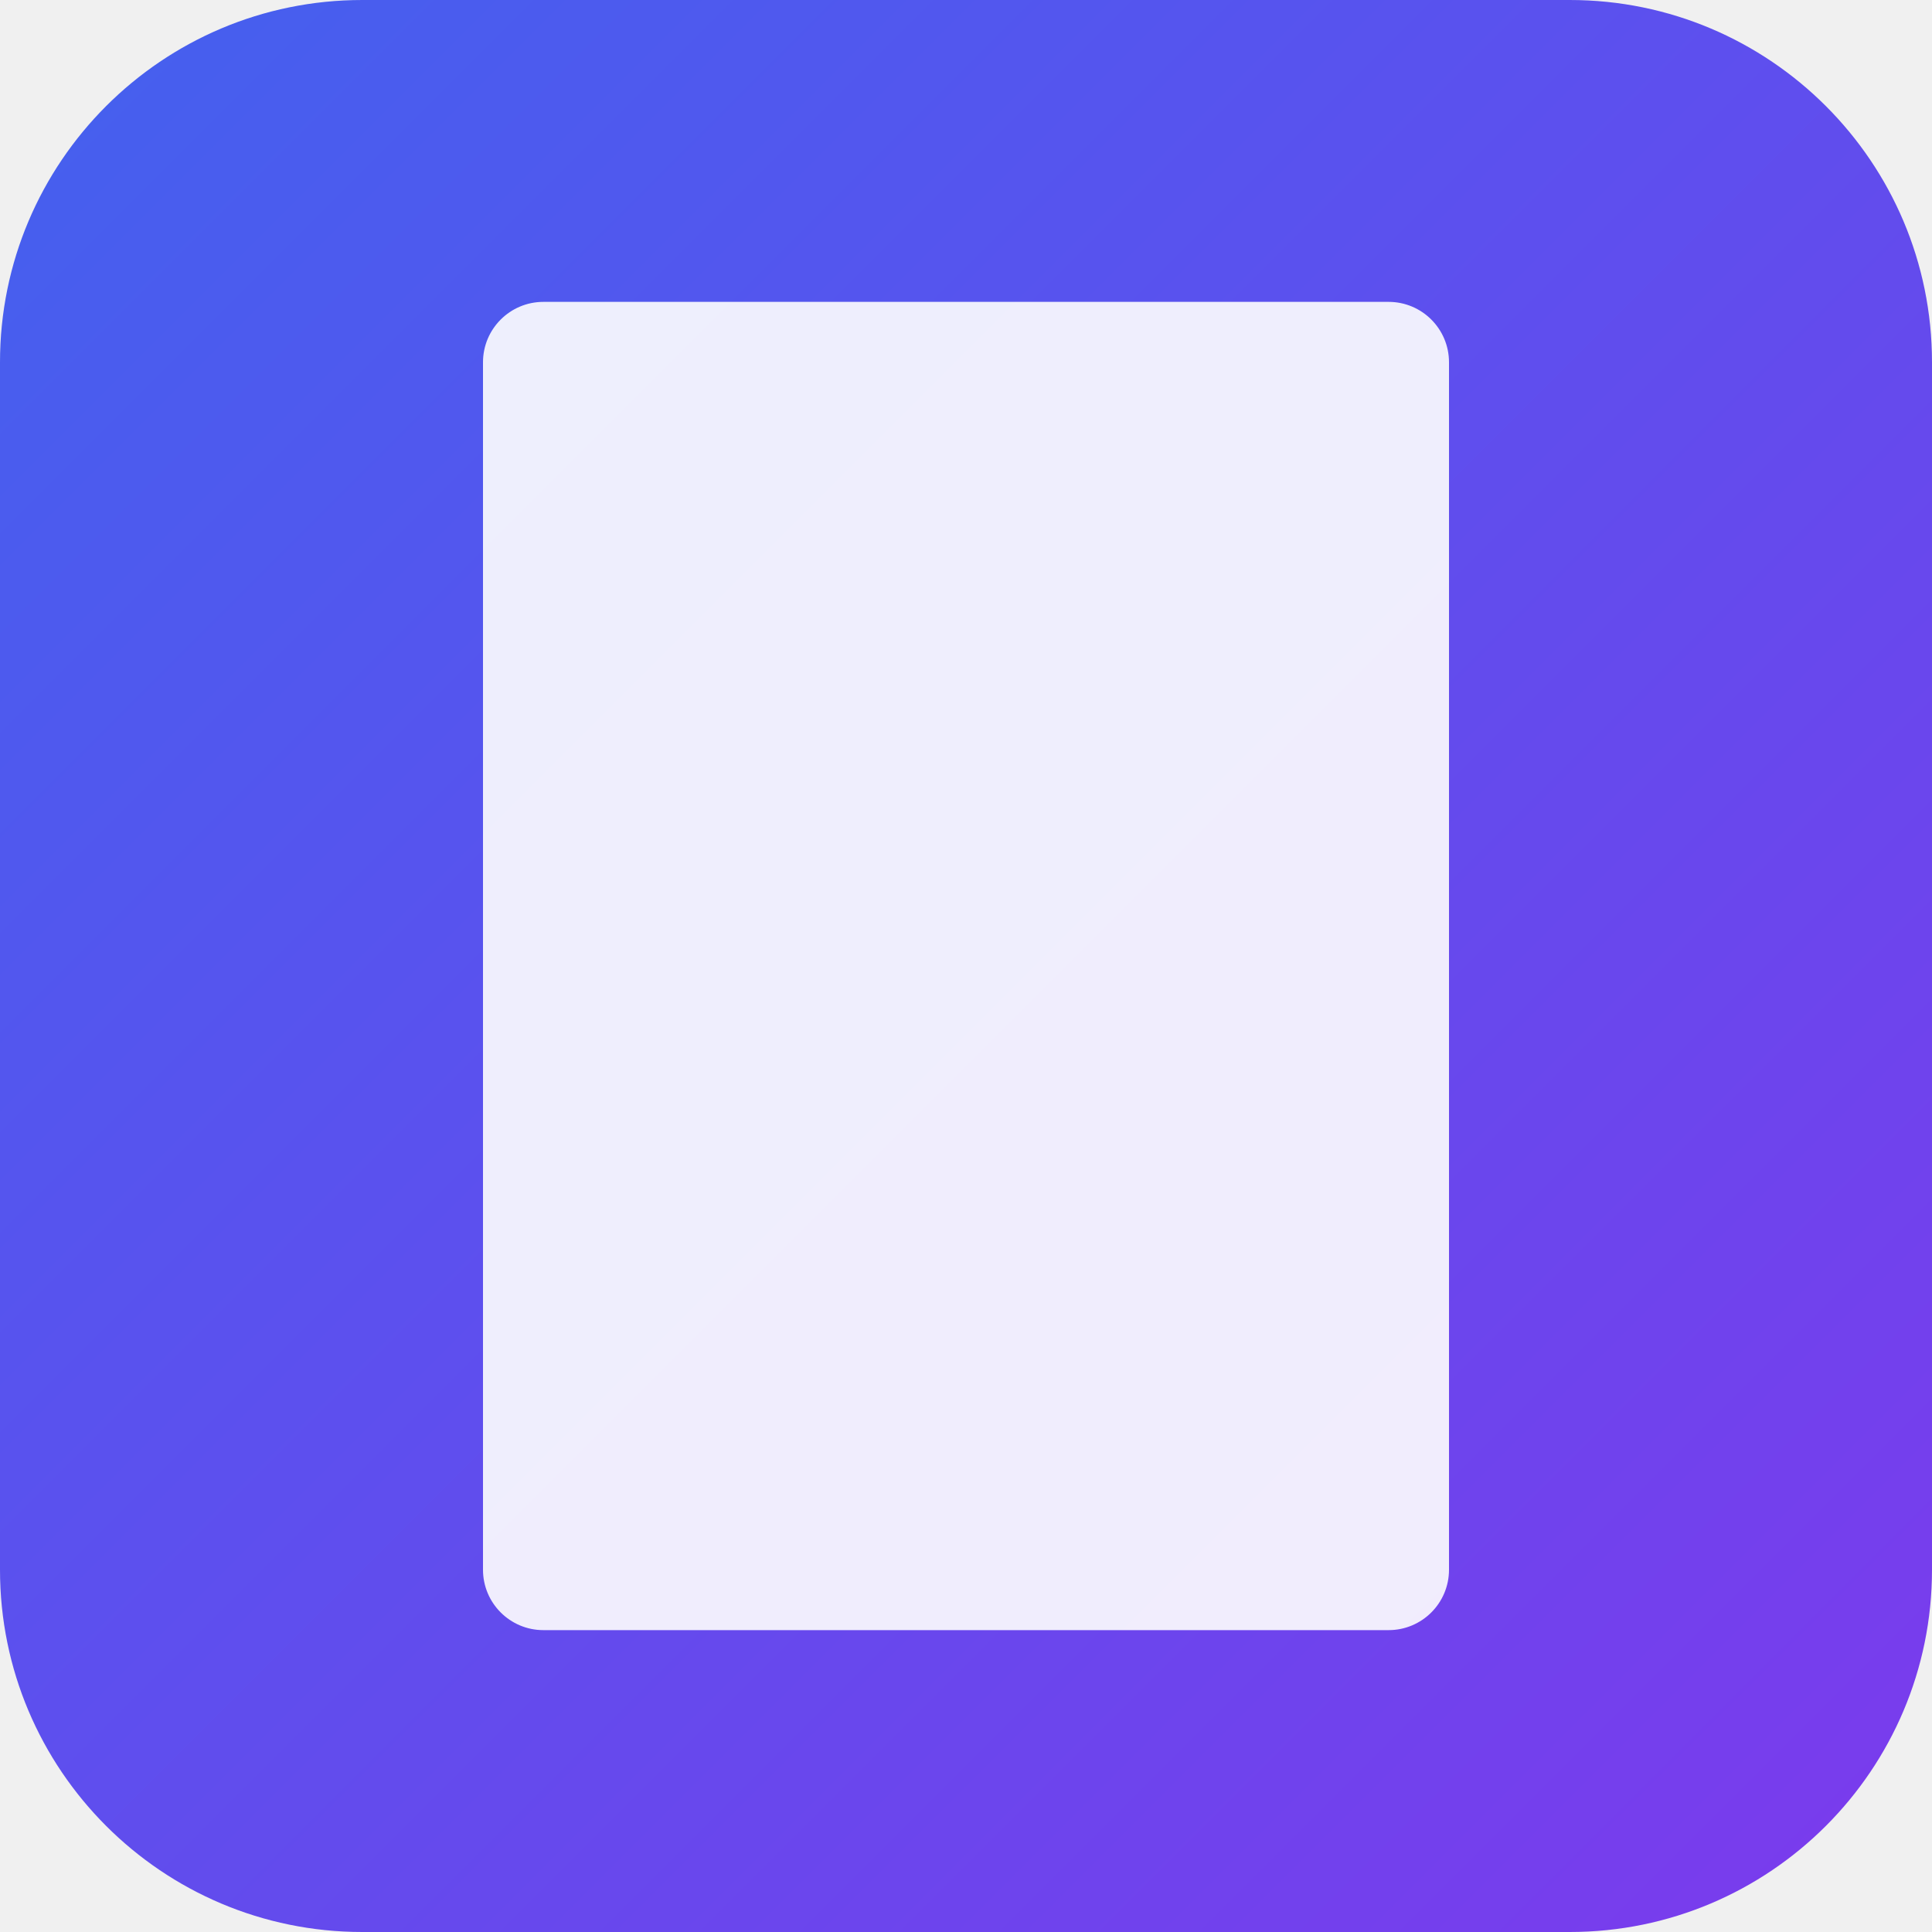
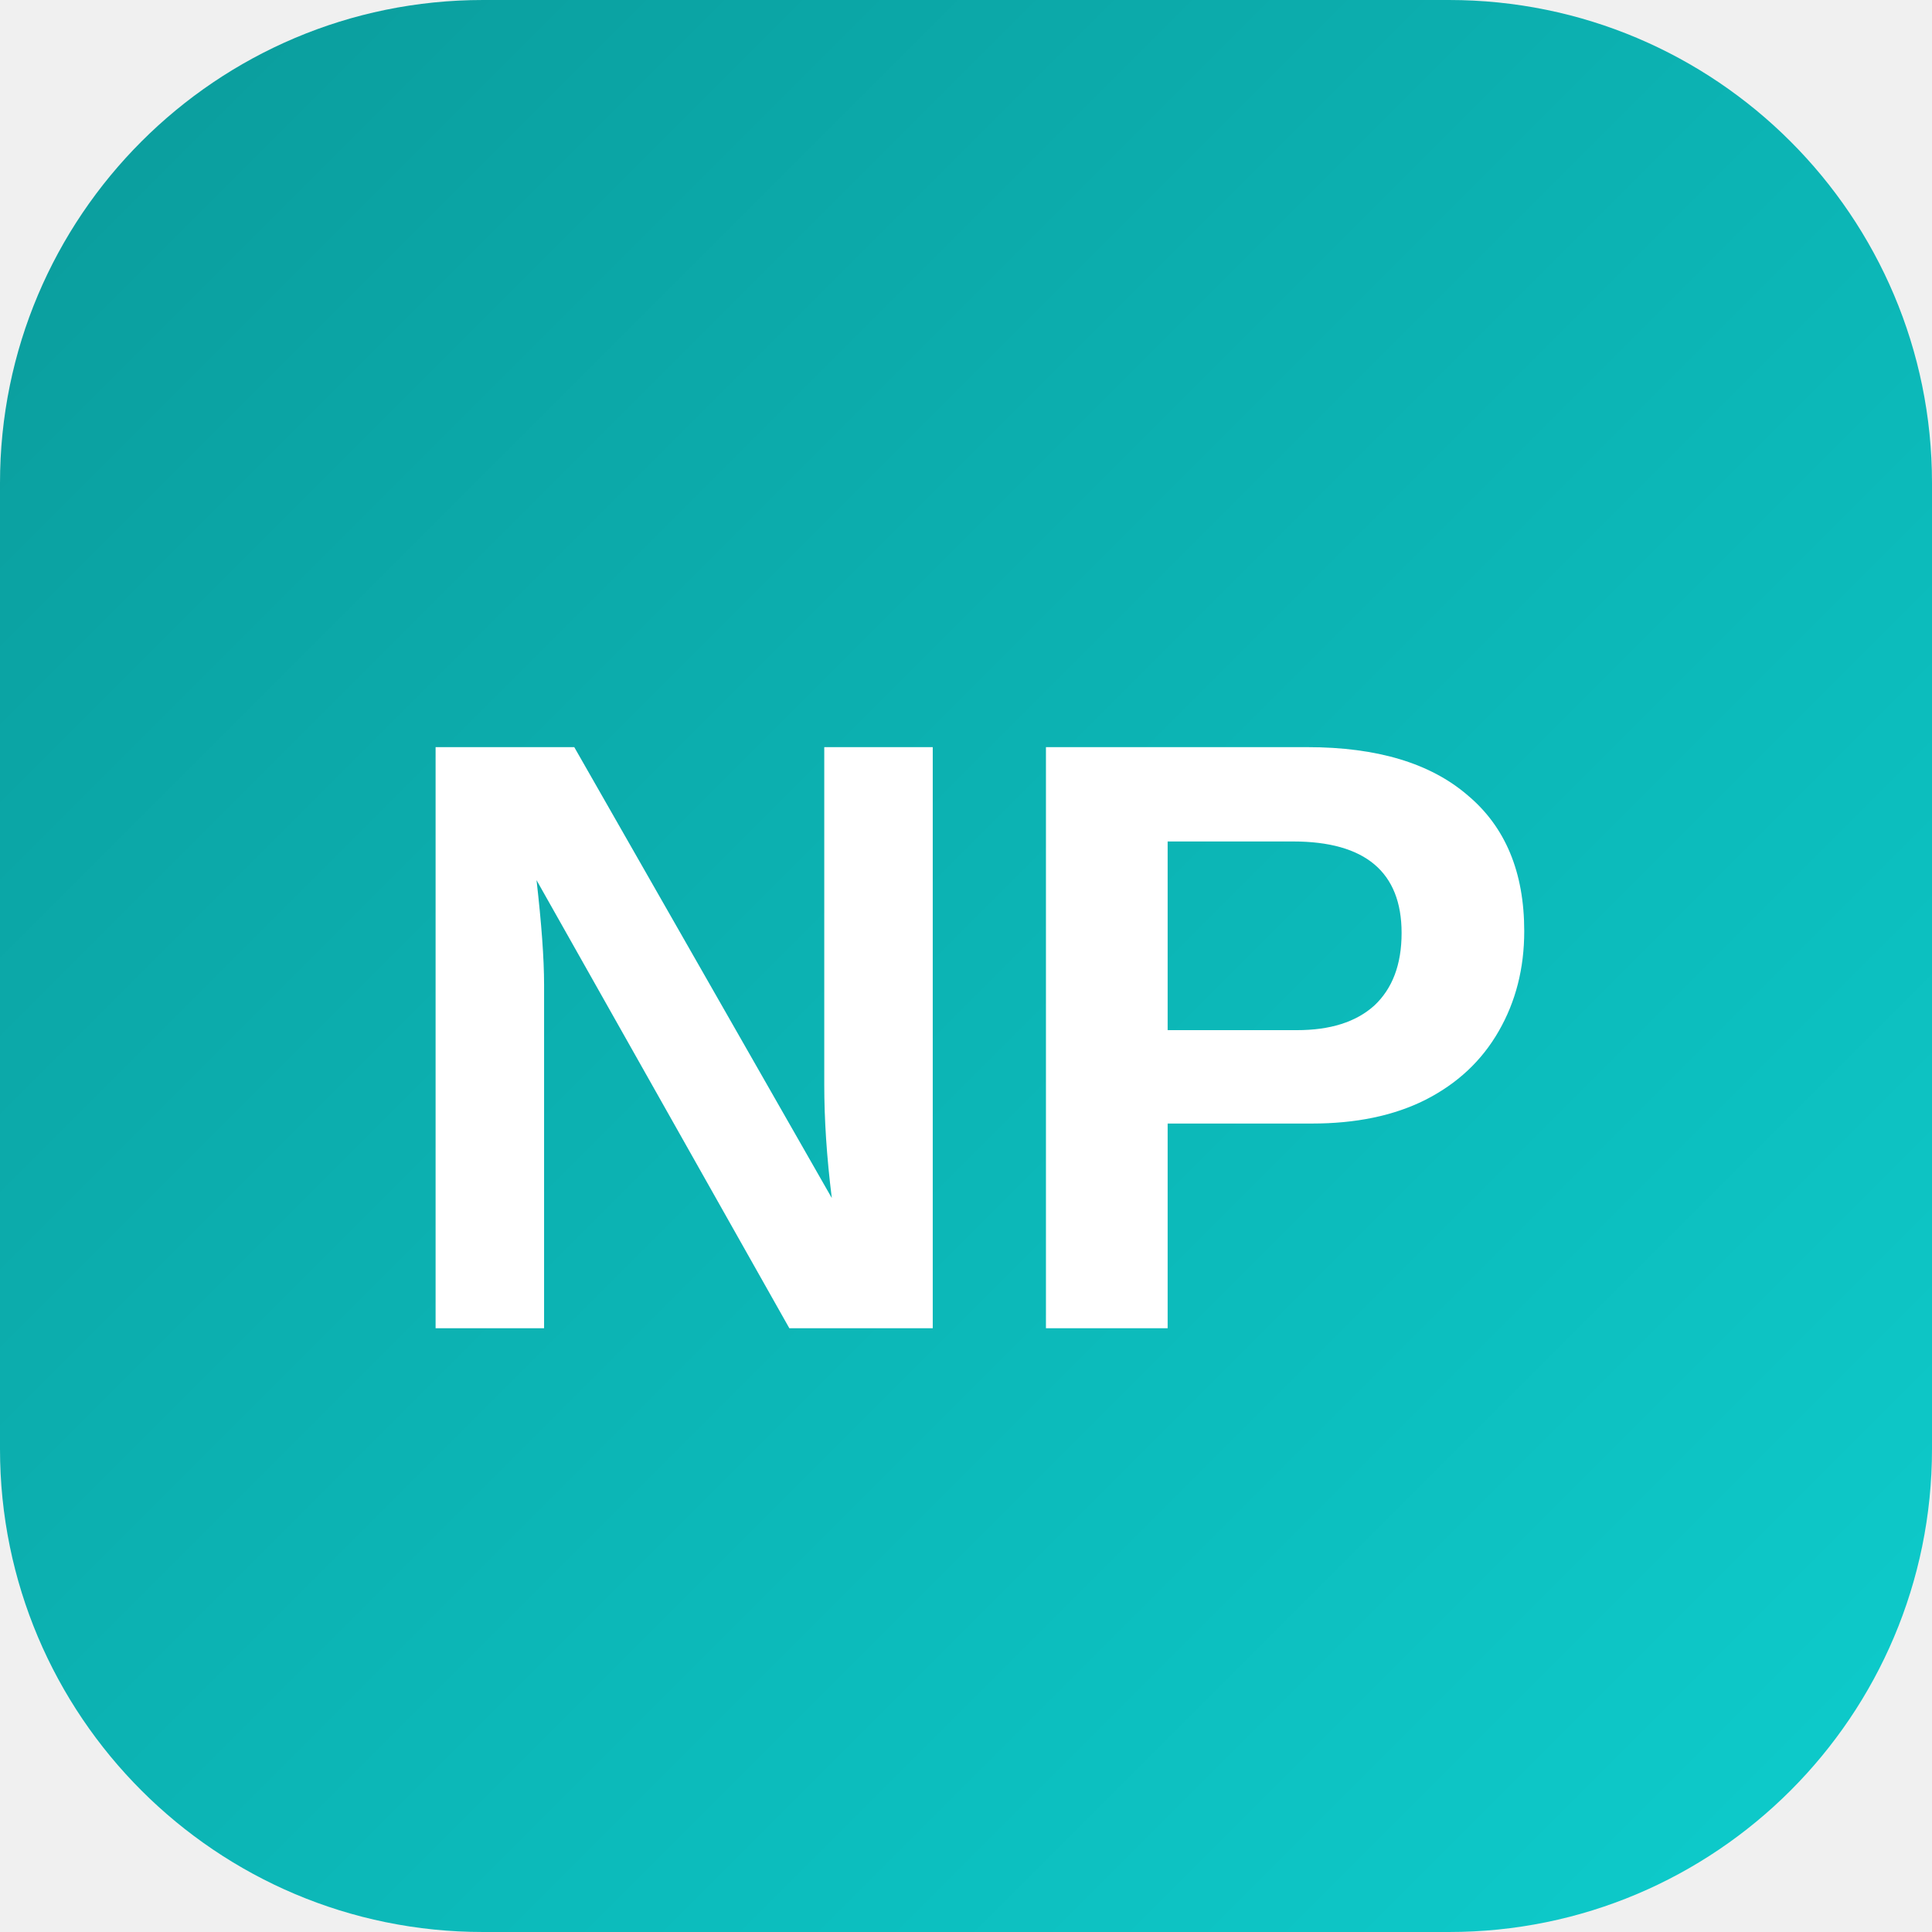
- <svg xmlns="http://www.w3.org/2000/svg" width="32" height="32" viewBox="0 0 32 32" fill="none">
+ <svg xmlns="http://www.w3.org/2000/svg" viewBox="0 0 32 32">
  <defs>
    <linearGradient id="grad" x1="0%" y1="0%" x2="100%" y2="100%">
-       <stop offset="0%" style="stop-color:#4361EE;stop-opacity:1" />
-       <stop offset="100%" style="stop-color:#7C3AED;stop-opacity:1" />
+       <stop offset="0%" style="stop-color:#0B9B9B" />
+       <stop offset="100%" style="stop-color:#0DCDCD" />
    </linearGradient>
  </defs>
-   <rect width="32" height="32" rx="6" fill="url(#grad)" />
-   <path d="M8 6C8 5.448 8.448 5 9 5H23C23.552 5 24 5.448 24 6V26C24 26.552 23.552 27 23 27H9C8.448 27 8 26.552 8 26V6Z" fill="white" fill-opacity="0.9" />
-   <path d="M16 5V27" stroke="url(#grad)" stroke-width="1.5" />
-   <path d="M11 10H13" stroke="url(#grad)" stroke-width="1.5" stroke-linecap="round" />
-   <path d="M11 14H13" stroke="url(#grad)" stroke-width="1.5" stroke-linecap="round" />
-   <path d="M19 10H21" stroke="url(#grad)" stroke-width="1.5" stroke-linecap="round" />
-   <path d="M19 14H21" stroke="url(#grad)" stroke-width="1.5" stroke-linecap="round" />
+   <rect width="32" height="32" rx="8" fill="url(#grad)" />
+   <text x="16" y="22" font-family="Arial, sans-serif" font-size="14" font-weight="bold" fill="white" text-anchor="middle">NP</text>
</svg>
